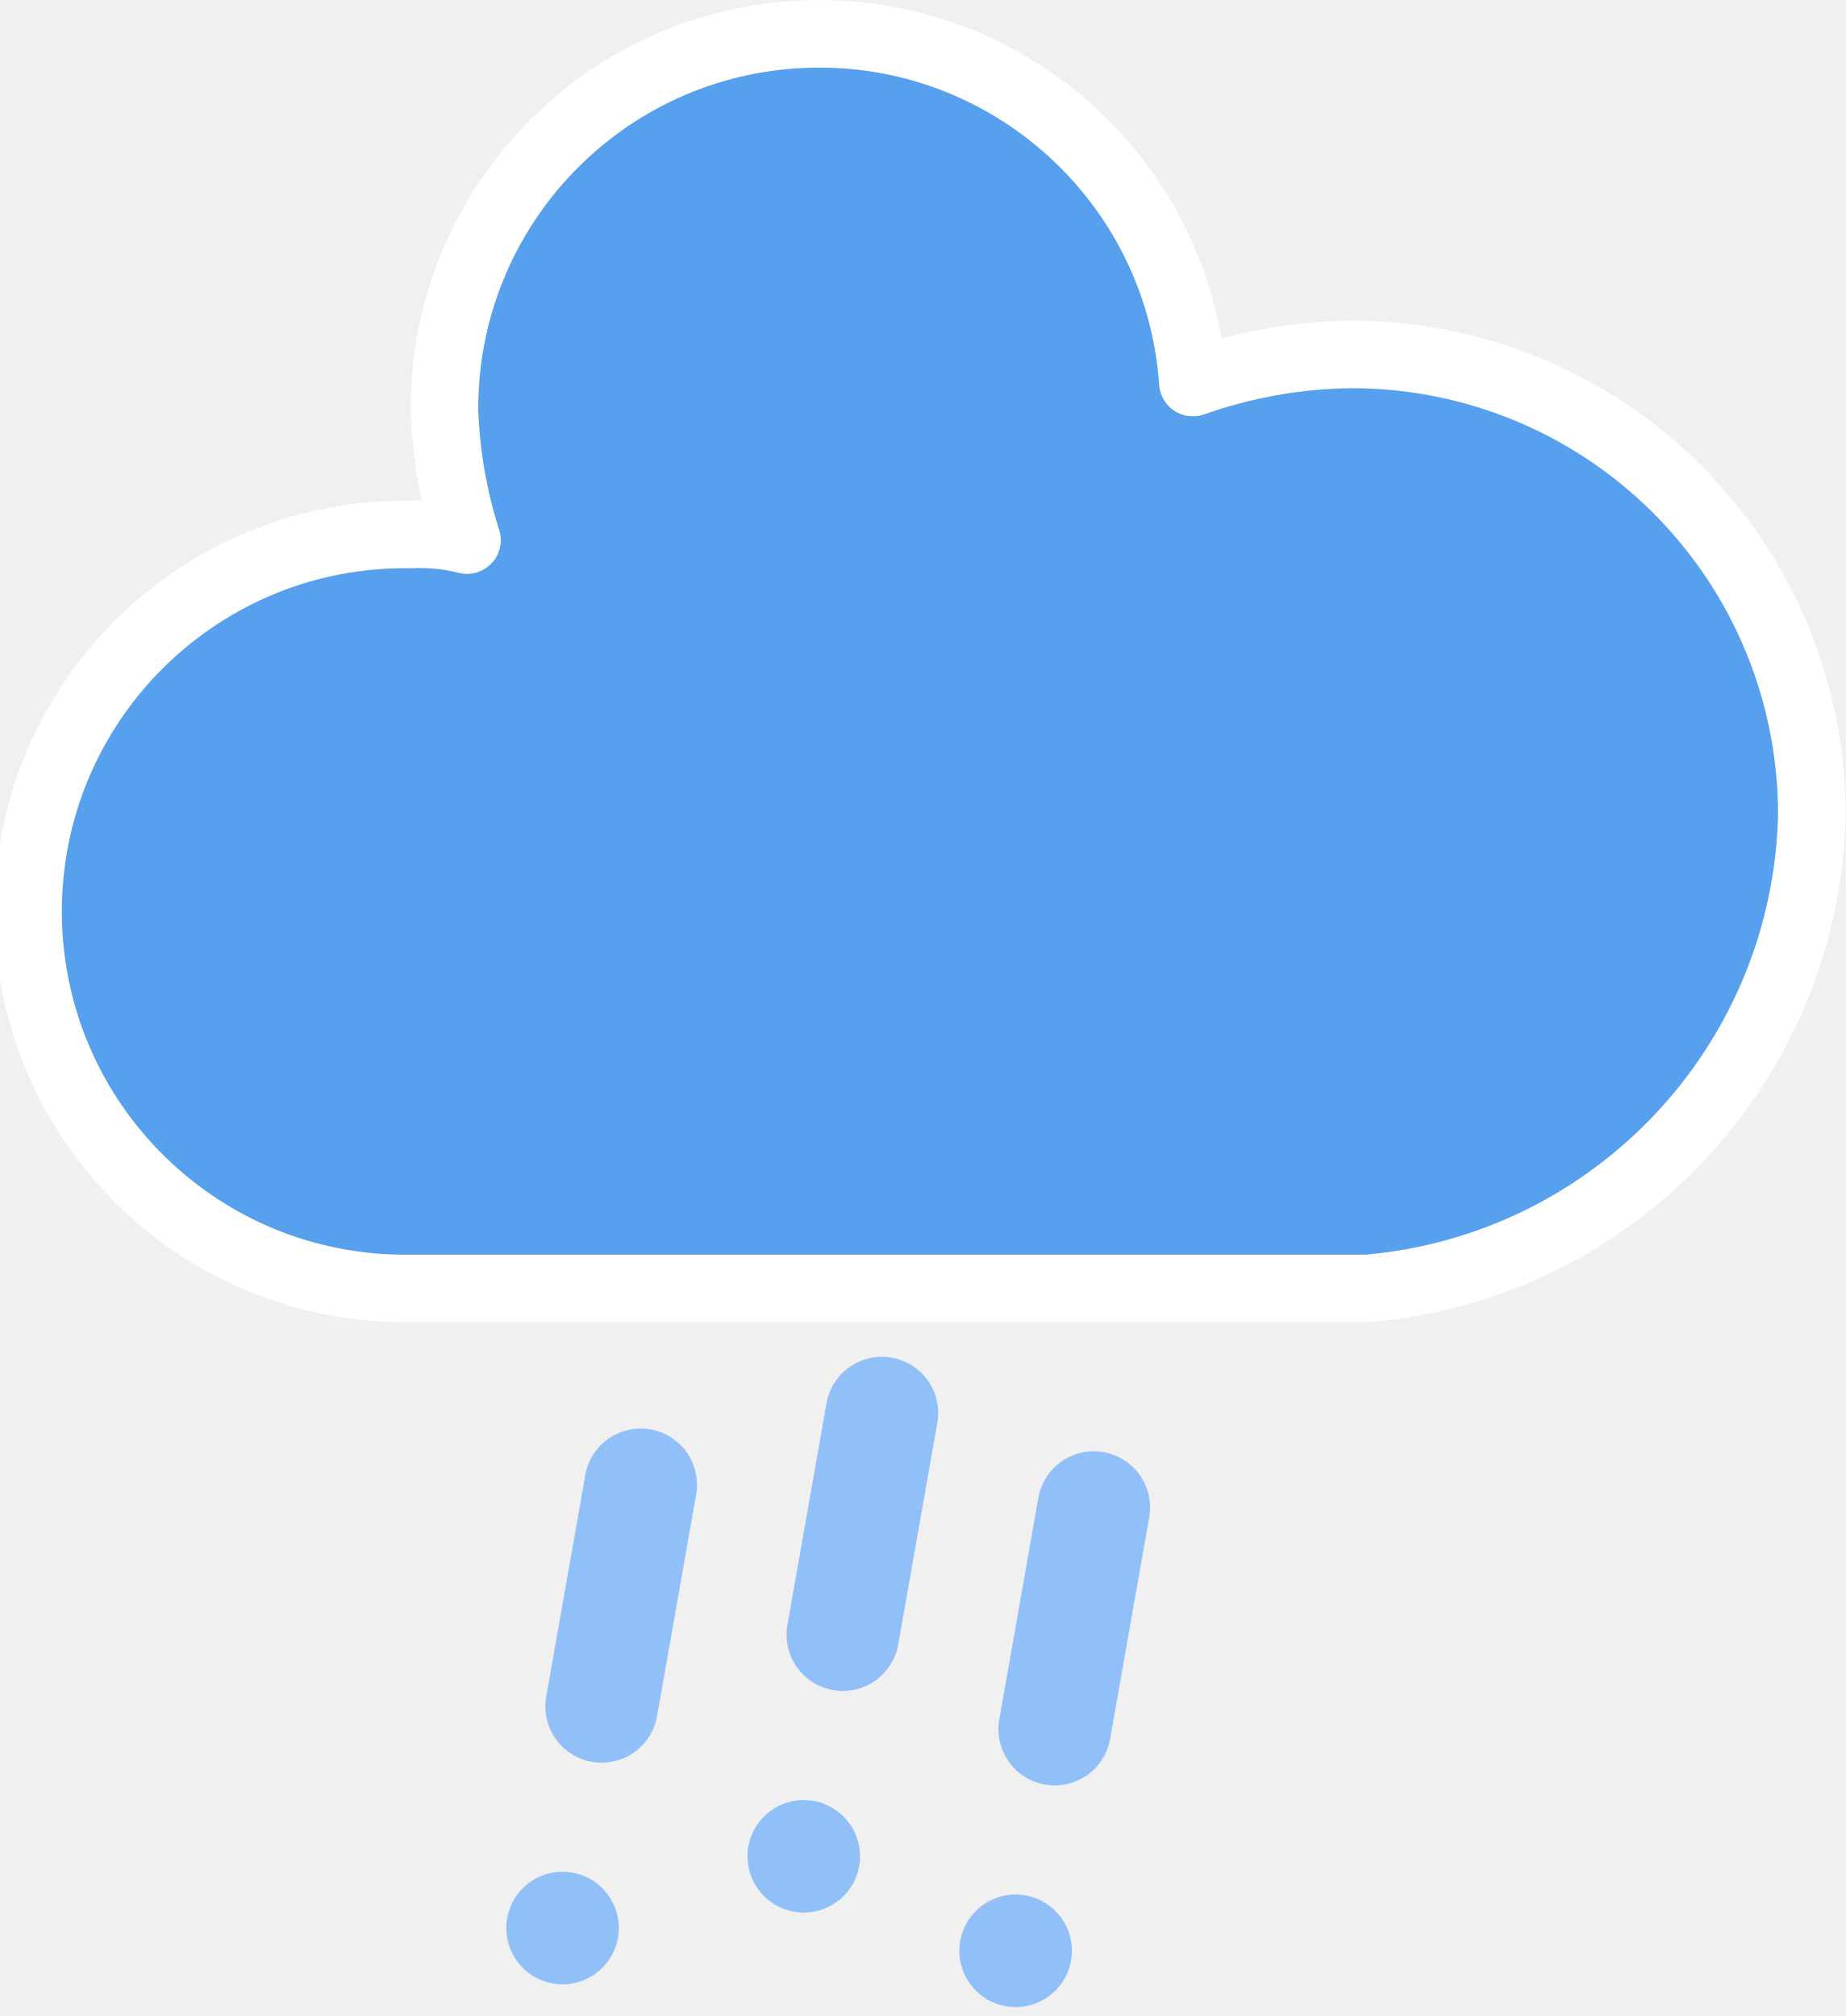
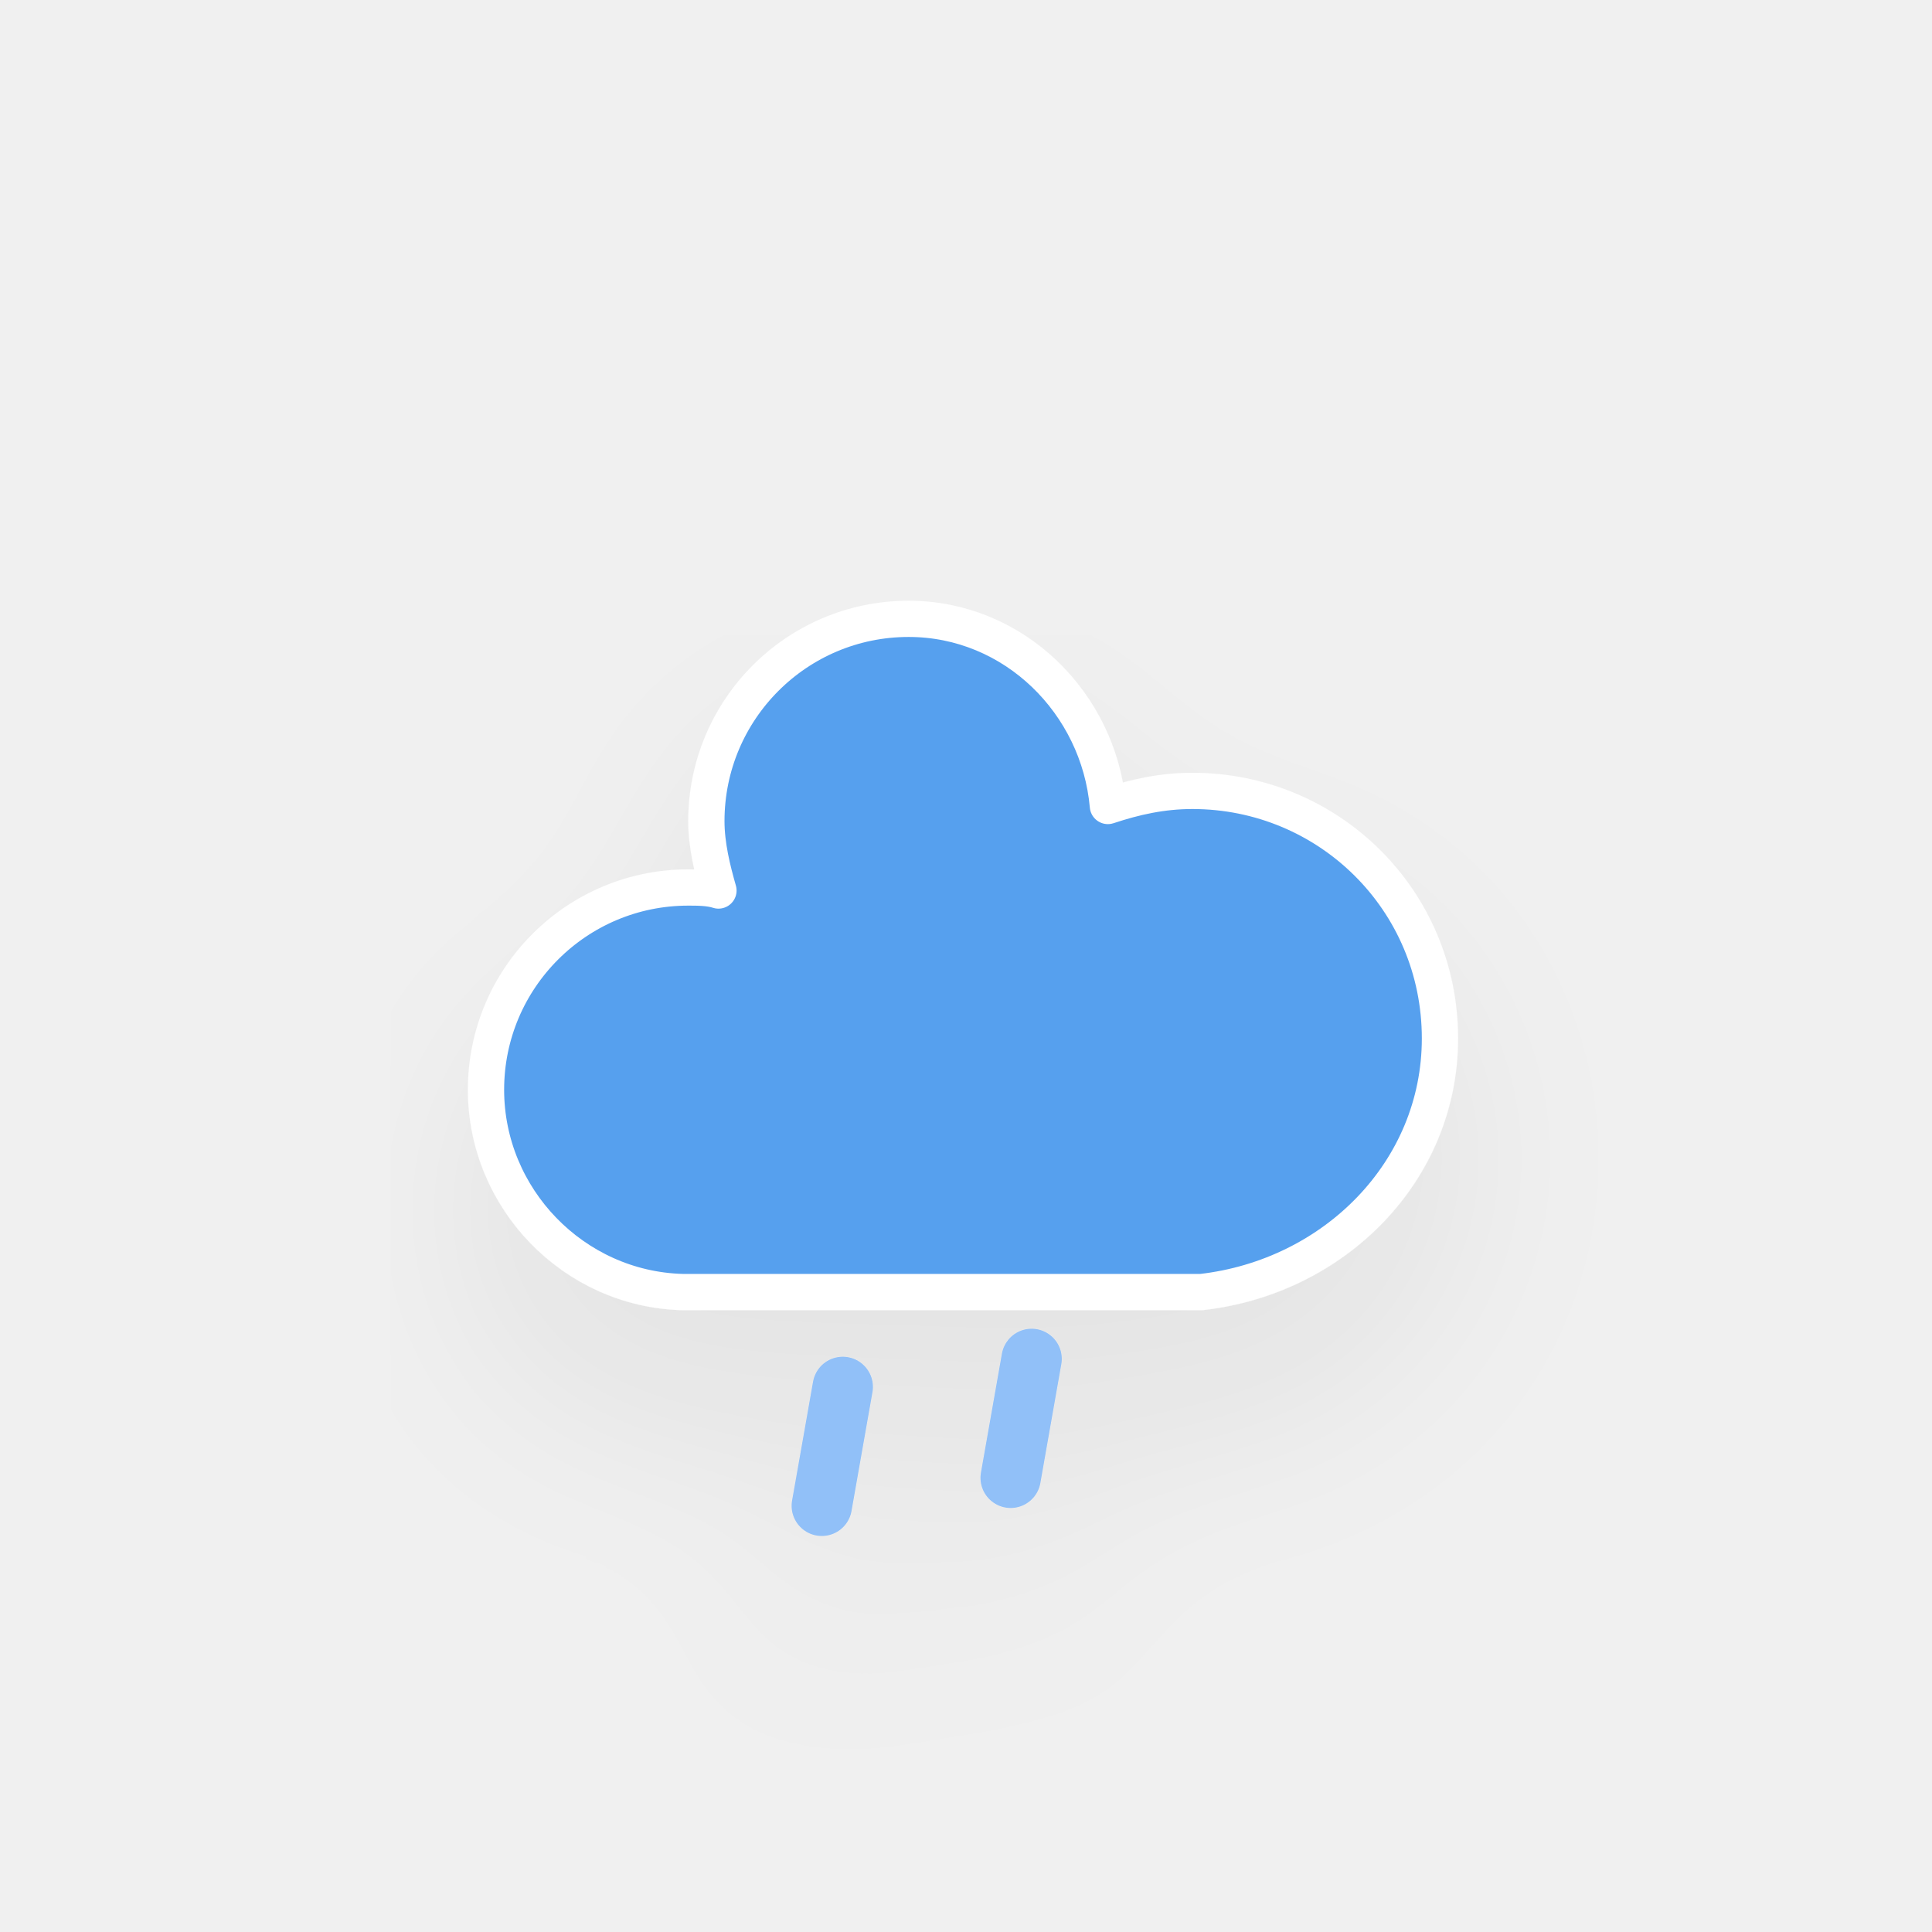
- <svg xmlns="http://www.w3.org/2000/svg" width="32.8" height="35.832" viewBox="0 0 32.8 35.832">
-   <g id="rainy-6" transform="translate(-15.5 -19.9)">
-     <g id="Group_8" data-name="Group 8" transform="translate(20 10)">
-       <g id="Group_7" data-name="Group 7">
-         <path id="Path_3" data-name="Path 3" d="M47.7,35.4a8.173,8.173,0,0,0-8.2-8.2,8.676,8.676,0,0,0-2.8.5,6.658,6.658,0,0,0-13.3.5,8.519,8.519,0,0,0,.4,2.3,3.4,3.4,0,0,0-1-.1,6.7,6.7,0,0,0-.2,13.4H39.8A8.643,8.643,0,0,0,47.7,35.4Z" transform="translate(-20 -11)" fill="#57a0ee" stroke="#fff" stroke-linejoin="round" stroke-width="1.2" />
+ <svg xmlns="http://www.w3.org/2000/svg" version="1.1" width="64" height="64" viewbox="0 0 64 64">
+   <defs>
+     <filter id="blur" width="200%" height="200%">
+       <feGaussianBlur in="SourceAlpha" stdDeviation="3" />
+       <feOffset dx="0" dy="4" result="offsetblur" />
+       <feComponentTransfer>
+         <feFuncA type="linear" slope="0.05" />
+       </feComponentTransfer>
+       <feMerge>
+         <feMergeNode />
+         <feMergeNode in="SourceGraphic" />
+       </feMerge>
+     </filter>
+   </defs>
+   <g filter="url(#blur)" id="rainy-5">
+     <g transform="translate(20,10)">
+       <g>
+         <path d="M47.7,35.4c0-4.6-3.7-8.2-8.2-8.2c-1,0-1.9,0.2-2.8,0.5c-0.3-3.4-3.1-6.2-6.6-6.2c-3.7,0-6.7,3-6.7,6.7c0,0.8,0.2,1.6,0.4,2.3    c-0.3-0.1-0.7-0.1-1-0.1c-3.7,0-6.7,3-6.7,6.7c0,3.6,2.9,6.6,6.5,6.7l17.2,0C44.2,43.3,47.7,39.8,47.7,35.4z" fill="#57A0EE" stroke="#FFFFFF" stroke-linejoin="round" stroke-width="1.2" transform="translate(-20,-11)" />
      </g>
    </g>
-     <g id="Group_9" data-name="Group 9" transform="translate(31 46) rotate(10)">
-       <line id="Line_4" data-name="Line 4" y2="8" transform="translate(-4 1)" fill="none" stroke="#91c0f8" stroke-linecap="round" stroke-width="2" stroke-dasharray="4 4" />
-       <line id="Line_5" data-name="Line 5" y2="8" transform="translate(0 -1)" fill="none" stroke="#91c0f8" stroke-linecap="round" stroke-width="2" stroke-dasharray="4 4" />
-       <line id="Line_6" data-name="Line 6" y2="8" transform="translate(4)" fill="none" stroke="#91c0f8" stroke-linecap="round" stroke-width="2" stroke-dasharray="4 4" />
+     <g transform="translate(34,46), rotate(10)">
+       <line class="am-weather-rain-1" fill="none" stroke="#91C0F8" stroke-dasharray="4,7" stroke-linecap="round" stroke-width="2" transform="translate(-6,1)" x1="0" x2="0" y1="0" y2="8" />
+       <line class="am-weather-rain-2" fill="none" stroke="#91C0F8" stroke-dasharray="4,7" stroke-linecap="round" stroke-width="2" transform="translate(0,-1)" x1="0" x2="0" y1="0" y2="8" />
    </g>
  </g>
</svg>
